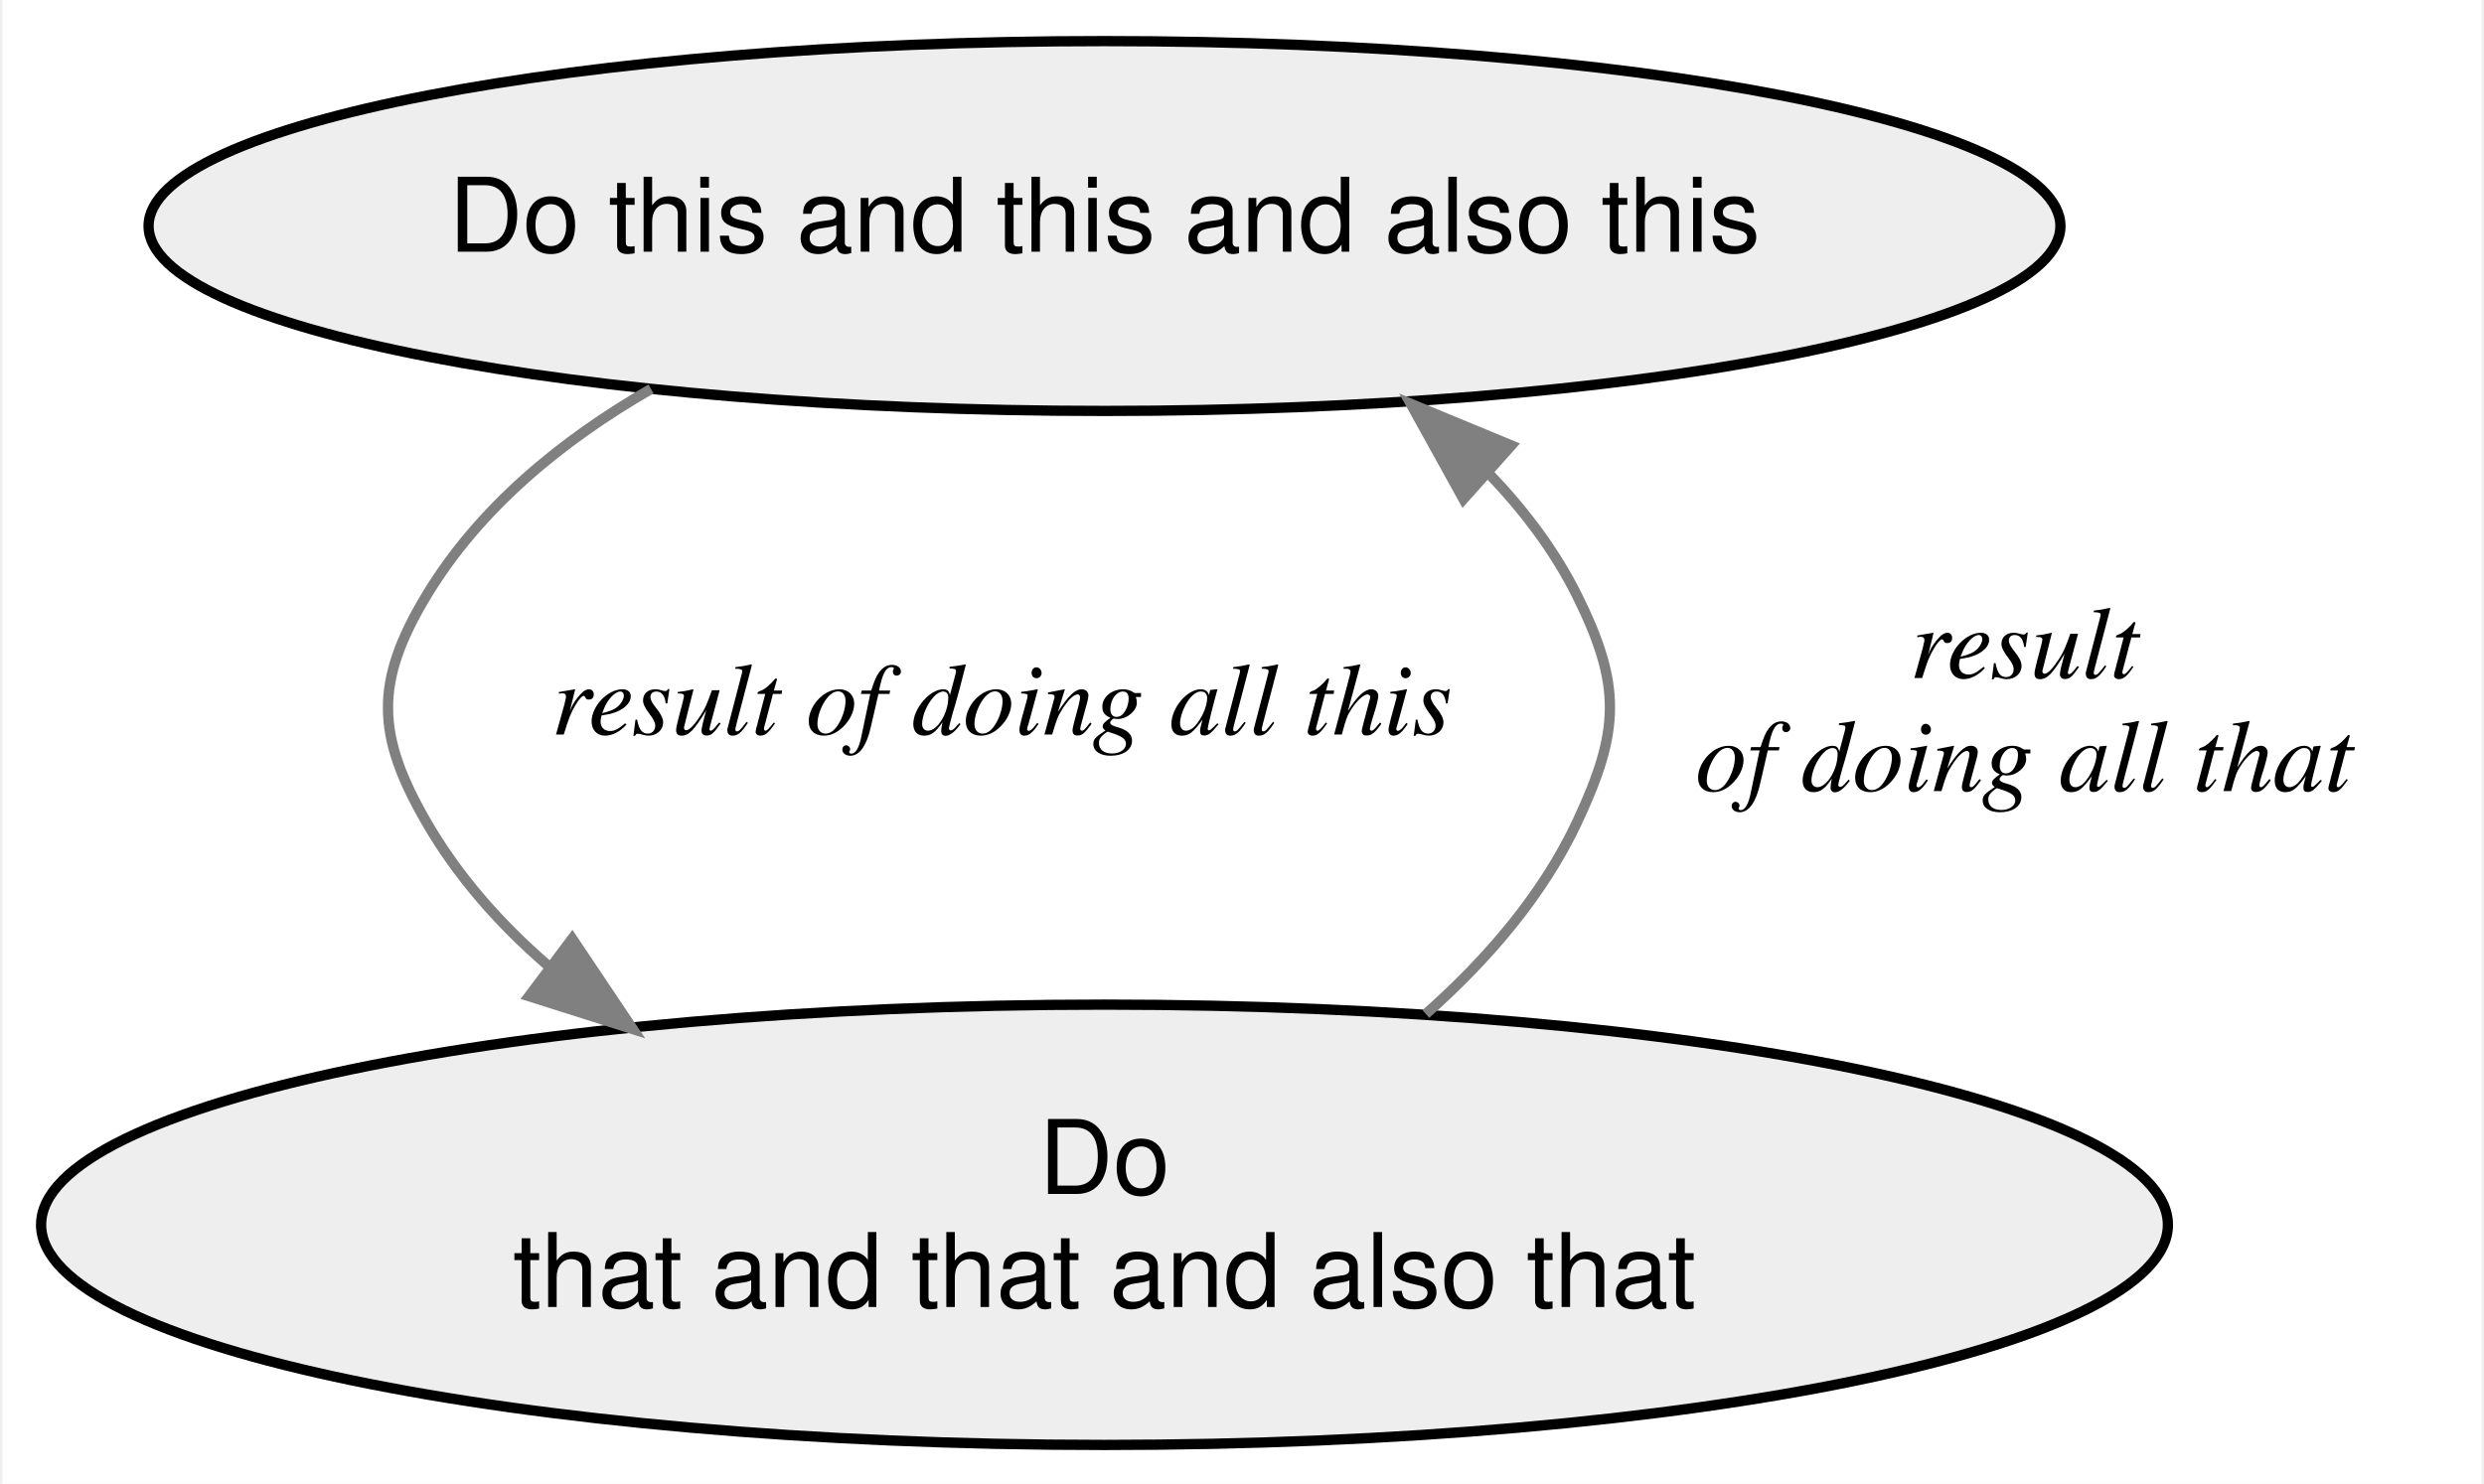
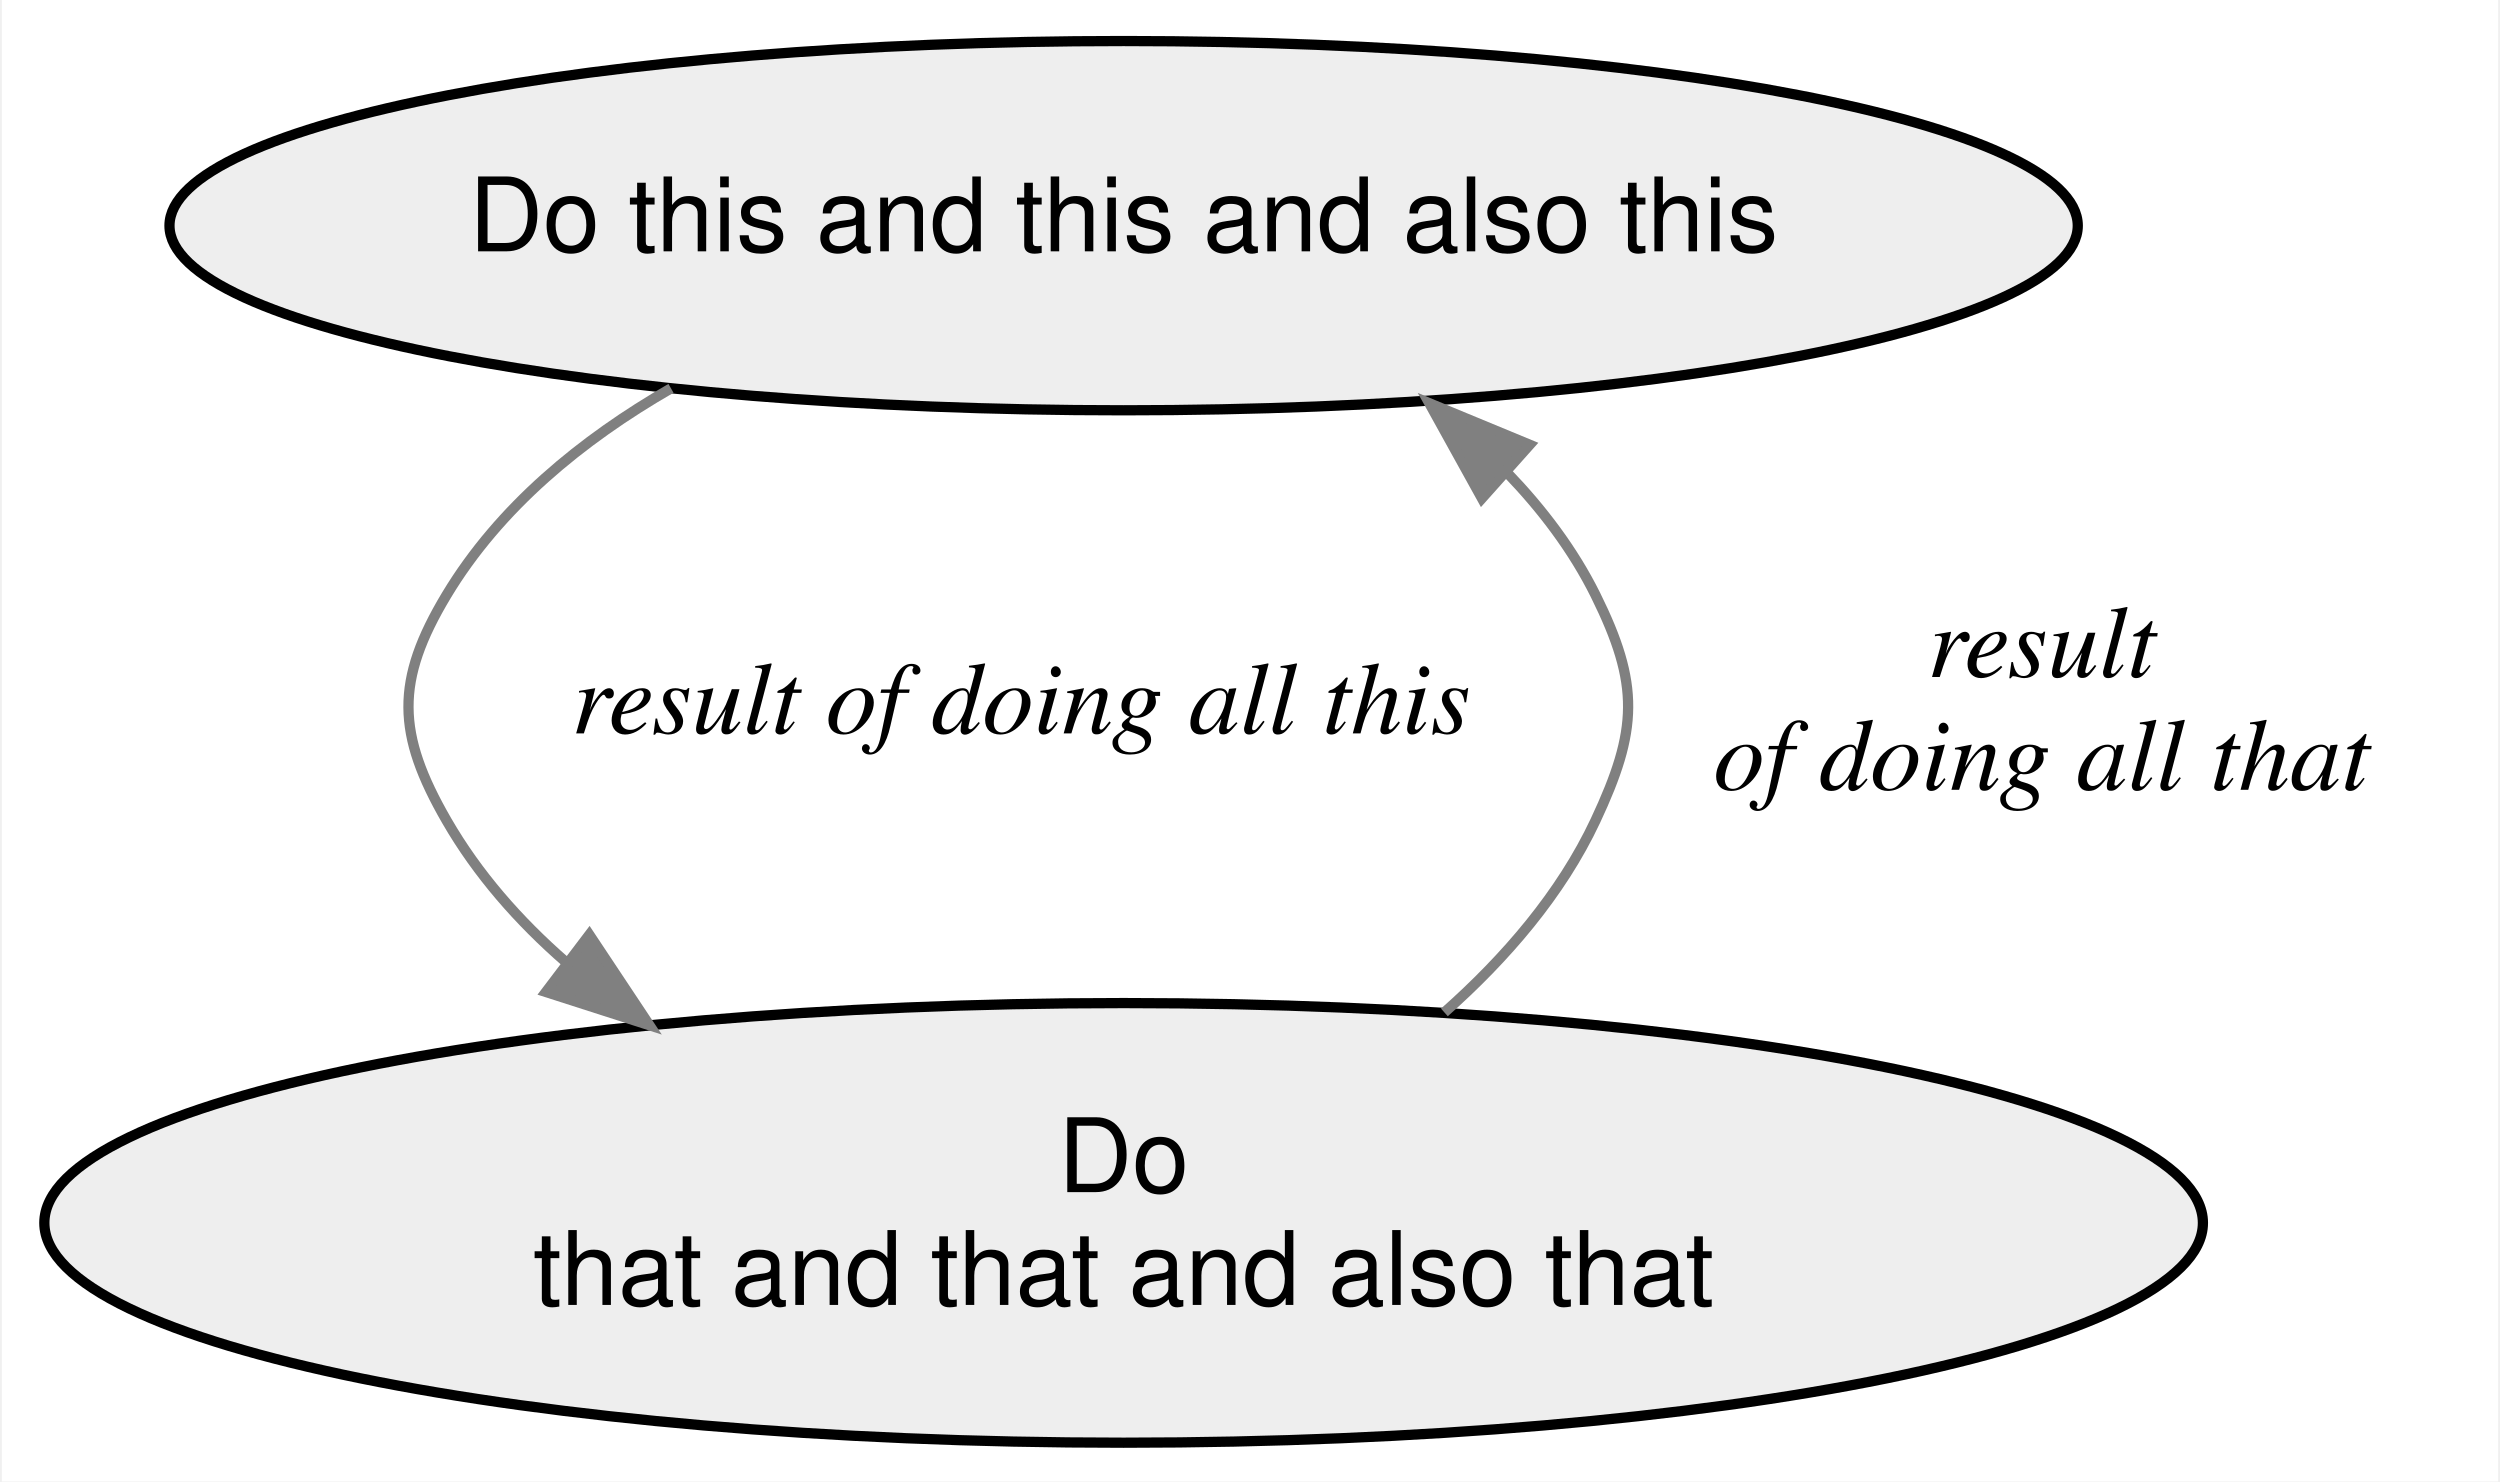
- <svg xmlns="http://www.w3.org/2000/svg" width="241pt" height="144pt" viewBox="0.00 0.00 241.24 144.43">
+ <svg xmlns="http://www.w3.org/2000/svg" width="243pt" height="144pt" viewBox="0.00 0.00 243.36 144.43">
  <g id="graph0" class="graph" transform="scale(1 1) rotate(0) translate(4 140.43)">
-     <polygon fill="white" stroke="transparent" points="-4,4 -4,-140.43 237.24,-140.43 237.24,4 -4,4" />
+     <polygon fill="white" stroke="transparent" points="-4,4 -4,-140.43 239.36,-140.43 239.36,4 -4,4" />
    <g id="node1" class="node">
-       <ellipse fill="#eeeeee" stroke="black" cx="103.24" cy="-118.43" rx="93.02" ry="18" />
-       <text text-anchor="middle" x="103.24" y="-115.93" font-family="Helvetica,sans-Serif" font-size="10.00">Do this and this and also this</text>
+       <ellipse fill="#eeeeee" stroke="black" cx="105.36" cy="-118.43" rx="93.02" ry="18" />
+       <text text-anchor="middle" x="105.36" y="-115.93" font-family="Helvetica,sans-Serif" font-size="10.00">Do this and this and also this</text>
    </g>
    <g id="node2" class="node">
-       <ellipse fill="#eeeeee" stroke="black" cx="103.24" cy="-21.21" rx="103.48" ry="21.43" />
-       <text text-anchor="middle" x="103.24" y="-24.21" font-family="Helvetica,sans-Serif" font-size="10.00">Do</text>
-       <text text-anchor="middle" x="103.24" y="-13.21" font-family="Helvetica,sans-Serif" font-size="10.00">that and that and also that</text>
+       <ellipse fill="#eeeeee" stroke="black" cx="105.36" cy="-21.21" rx="105.22" ry="21.43" />
+       <text text-anchor="middle" x="105.36" y="-24.21" font-family="Helvetica,sans-Serif" font-size="10.00">Do</text>
+       <text text-anchor="middle" x="105.36" y="-13.21" font-family="Helvetica,sans-Serif" font-size="10.00"> that and that and also that</text>
    </g>
    <g id="edge1" class="edge">
-       <path fill="none" stroke="gray" d="M59.11,-102.57C50.41,-97.56 42.39,-90.98 37.24,-82.43 32.2,-74.05 32.35,-68.9 37.24,-60.43 40.29,-55.14 44.38,-50.51 49.04,-46.48" />
-       <polygon fill="gray" stroke="gray" points="51.44,-49.06 57.34,-40.26 47.24,-43.46 51.44,-49.06" />
-       <text text-anchor="middle" x="93.24" y="-68.93" font-family="Times,serif" font-style="italic" font-size="10.00">result of doing all this</text>
+       <path fill="none" stroke="gray" d="M61.23,-102.57C52.53,-97.56 44.51,-90.98 39.36,-82.43 34.32,-74.05 34.48,-68.9 39.36,-60.43 42.37,-55.21 46.39,-50.64 50.97,-46.65" />
+       <polygon fill="gray" stroke="gray" points="53.27,-49.3 59.13,-40.48 49.04,-43.72 53.27,-49.3" />
+       <text text-anchor="middle" x="95.36" y="-68.93" font-family="Times,serif" font-style="italic" font-size="10.00">result of doing all this</text>
    </g>
    <g id="edge2" class="edge">
-       <path fill="none" stroke="gray" d="M134.51,-41.73C140.47,-47.01 145.89,-53.28 149.24,-60.43 153.39,-69.28 153.58,-73.67 149.24,-82.43 147.07,-86.8 144.06,-90.78 140.61,-94.36" />
-       <polygon fill="gray" stroke="gray" points="138.17,-91.85 133.04,-101.12 142.83,-97.07 138.17,-91.85" />
-       <text text-anchor="middle" x="192.74" y="-74.43" font-family="Times,serif" font-style="italic" font-size="10.00">result</text>
-       <text text-anchor="middle" x="192.74" y="-63.43" font-family="Times,serif" font-style="italic" font-size="10.00">of doing all that</text>
+       <path fill="none" stroke="gray" d="M136.63,-41.73C142.59,-47.01 148.01,-53.28 151.36,-60.43 155.51,-69.28 155.7,-73.67 151.36,-82.43 149.19,-86.8 146.18,-90.78 142.73,-94.36" />
+       <polygon fill="gray" stroke="gray" points="140.29,-91.85 135.16,-101.12 144.95,-97.07 140.29,-91.85" />
+       <text text-anchor="middle" x="194.86" y="-74.43" font-family="Times,serif" font-style="italic" font-size="10.00">result</text>
+       <text text-anchor="middle" x="194.86" y="-63.43" font-family="Times,serif" font-style="italic" font-size="10.00">of doing all that</text>
    </g>
  </g>
</svg>
